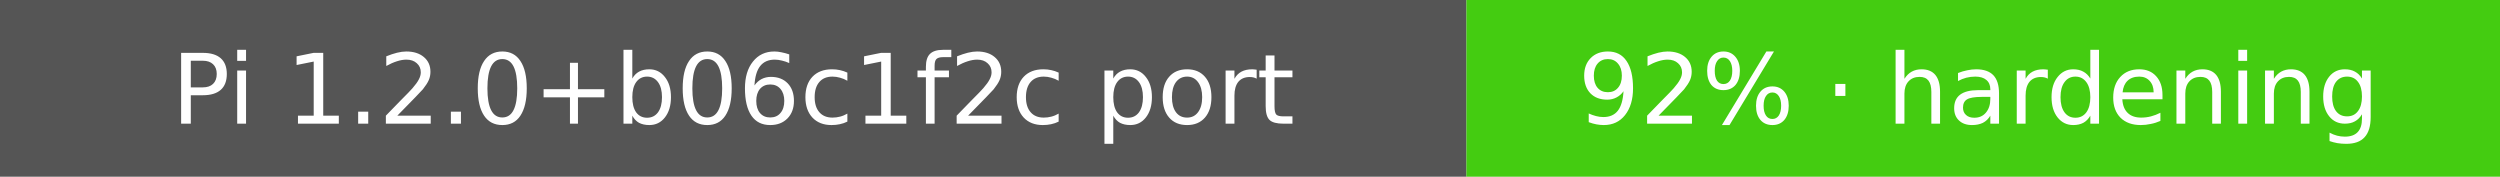
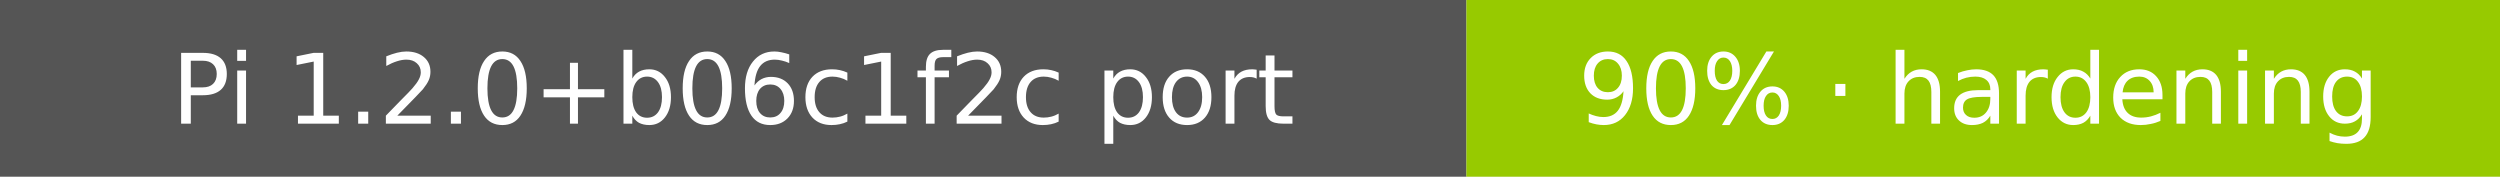
- <svg xmlns="http://www.w3.org/2000/svg" width="283" height="20" role="img" aria-label="Pi 1.2.0+b06c1f2c port: 92% · hardening">
+ <svg xmlns="http://www.w3.org/2000/svg" width="283" height="20" role="img" aria-label="Pi 1.2.0+b06c1f2c port: 90% · hardening">
  <rect width="166" height="20" fill="#555" />
-   <rect x="166" width="117" height="20" fill="#4c1" />
+   <rect x="166" width="117" height="20" fill="#97ca00" />
  <g fill="#fff" text-anchor="middle" font-family="Verdana,Geneva,DejaVu Sans,sans-serif" font-size="11">
    <text x="83" y="14">Pi 1.2.0+b06c1f2c port</text>
-     <text x="224" y="14">92% · hardening</text>
+     <text x="224" y="14">90% · hardening</text>
  </g>
</svg>
